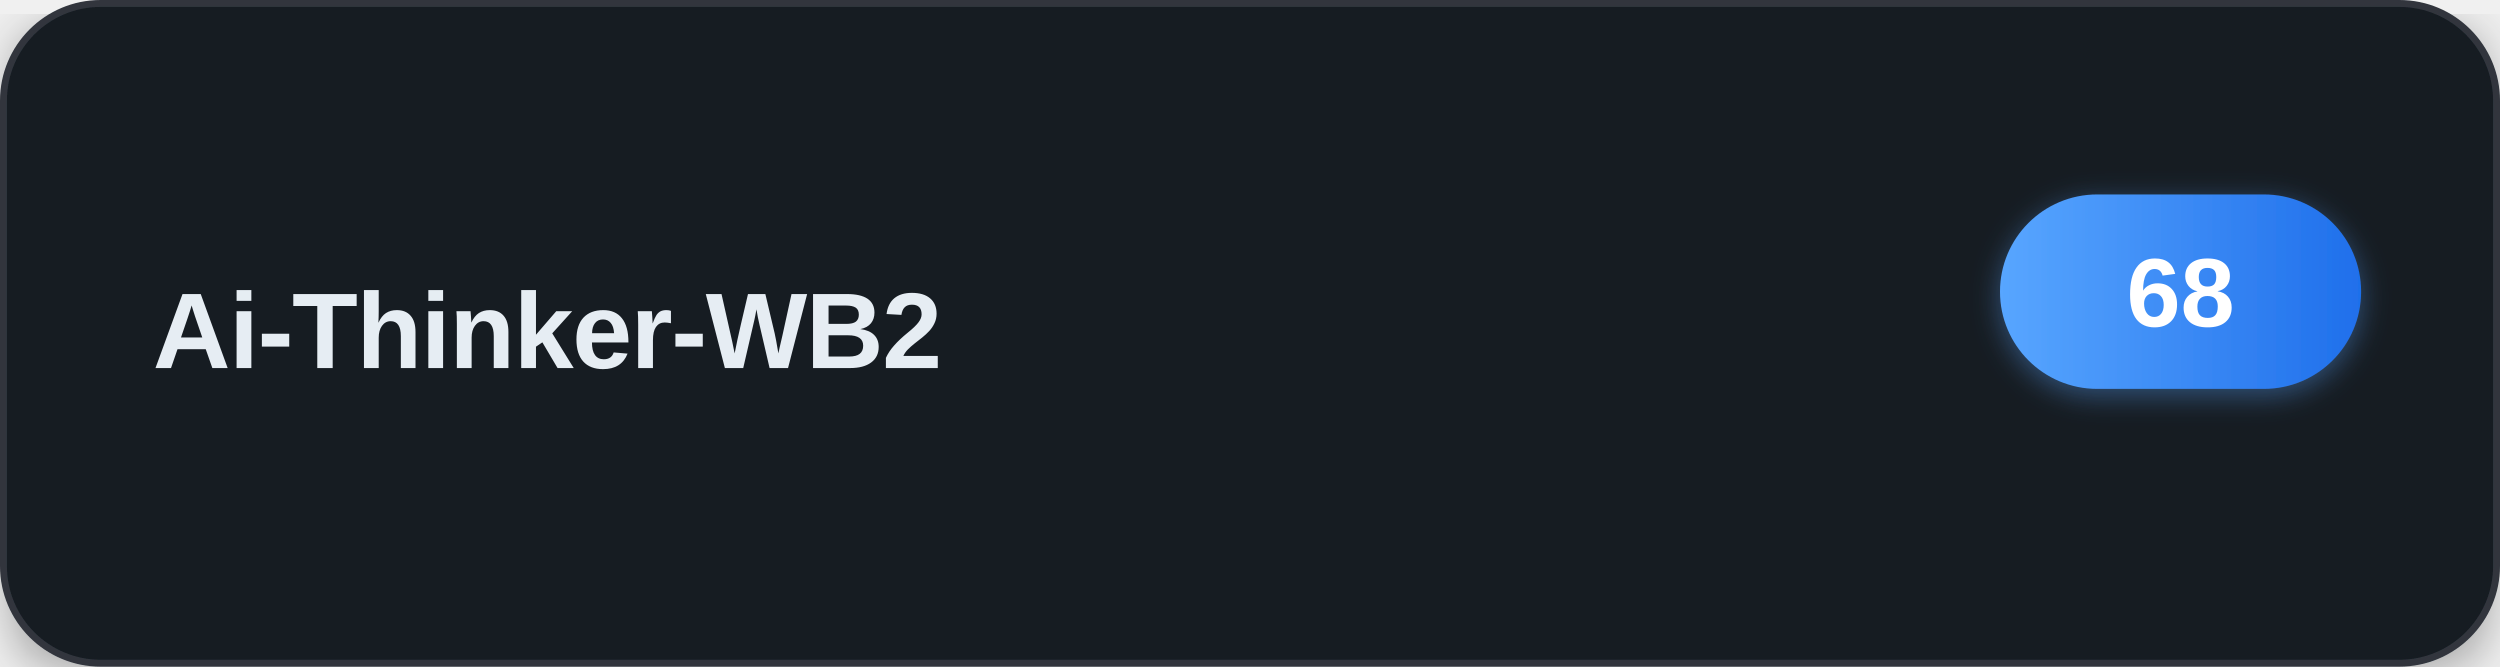
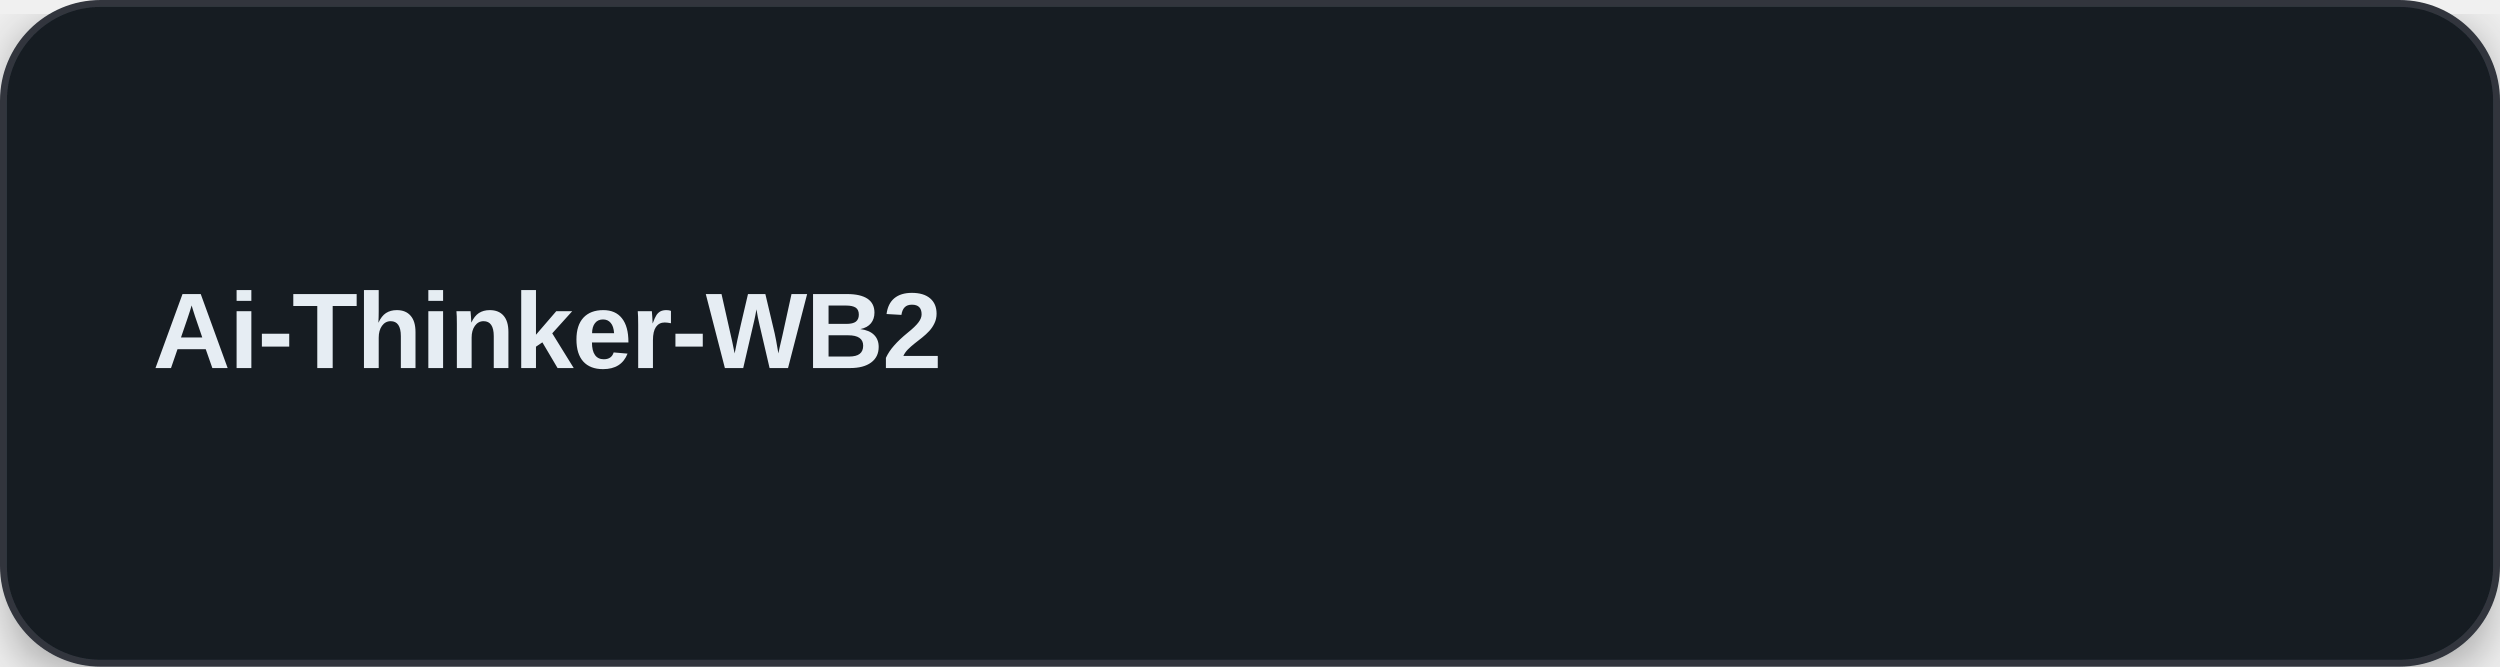
<svg xmlns="http://www.w3.org/2000/svg" width="360" height="96" viewBox="0 0 360 96" role="img" aria-label="Ai-Thinker-WB2">
  <defs>
-     <linearGradient id="brand" x1="0" y1="0" x2="1" y2="0">
-       <stop offset="0" stop-color="#58a6ff" />
-       <stop offset="1" stop-color="#1f6feb" />
-     </linearGradient>
    <filter id="cardShadow" x="-20%" y="-20%" width="140%" height="140%">
      <feDropShadow dx="0" dy="2" stdDeviation="4" flood-color="#000000" flood-opacity="0.35" />
-     </filter>
-     <filter id="pillShadow" x="-30%" y="-30%" width="160%" height="160%">
-       <feDropShadow dx="0" dy="1" stdDeviation="2" flood-color="#58a6ff" flood-opacity="0.4" />
    </filter>
  </defs>
  <g filter="url(#cardShadow)">
    <rect x="0.5" y="0.5" width="359" height="95" rx="14" fill="#161b22" stroke="#30363d" stroke-width="1" />
  </g>
  <text x="22" y="53" font-family="'Segoe UI',-apple-system,'Helvetica Neue',Arial,sans-serif" font-size="15.5" font-weight="700" letter-spacing="-0.2" fill="#e6edf3">Ai-Thinker-WB2</text>
-   <g filter="url(#pillShadow)">
-     <rect x="288" y="28" width="52" height="28" rx="14" fill="url(#brand)" />
-   </g>
-   <text x="314" y="47" text-anchor="middle" font-family="'Segoe UI',-apple-system,'Helvetica Neue',Arial,sans-serif" font-size="14" font-weight="700" fill="#ffffff">68</text>
</svg>
